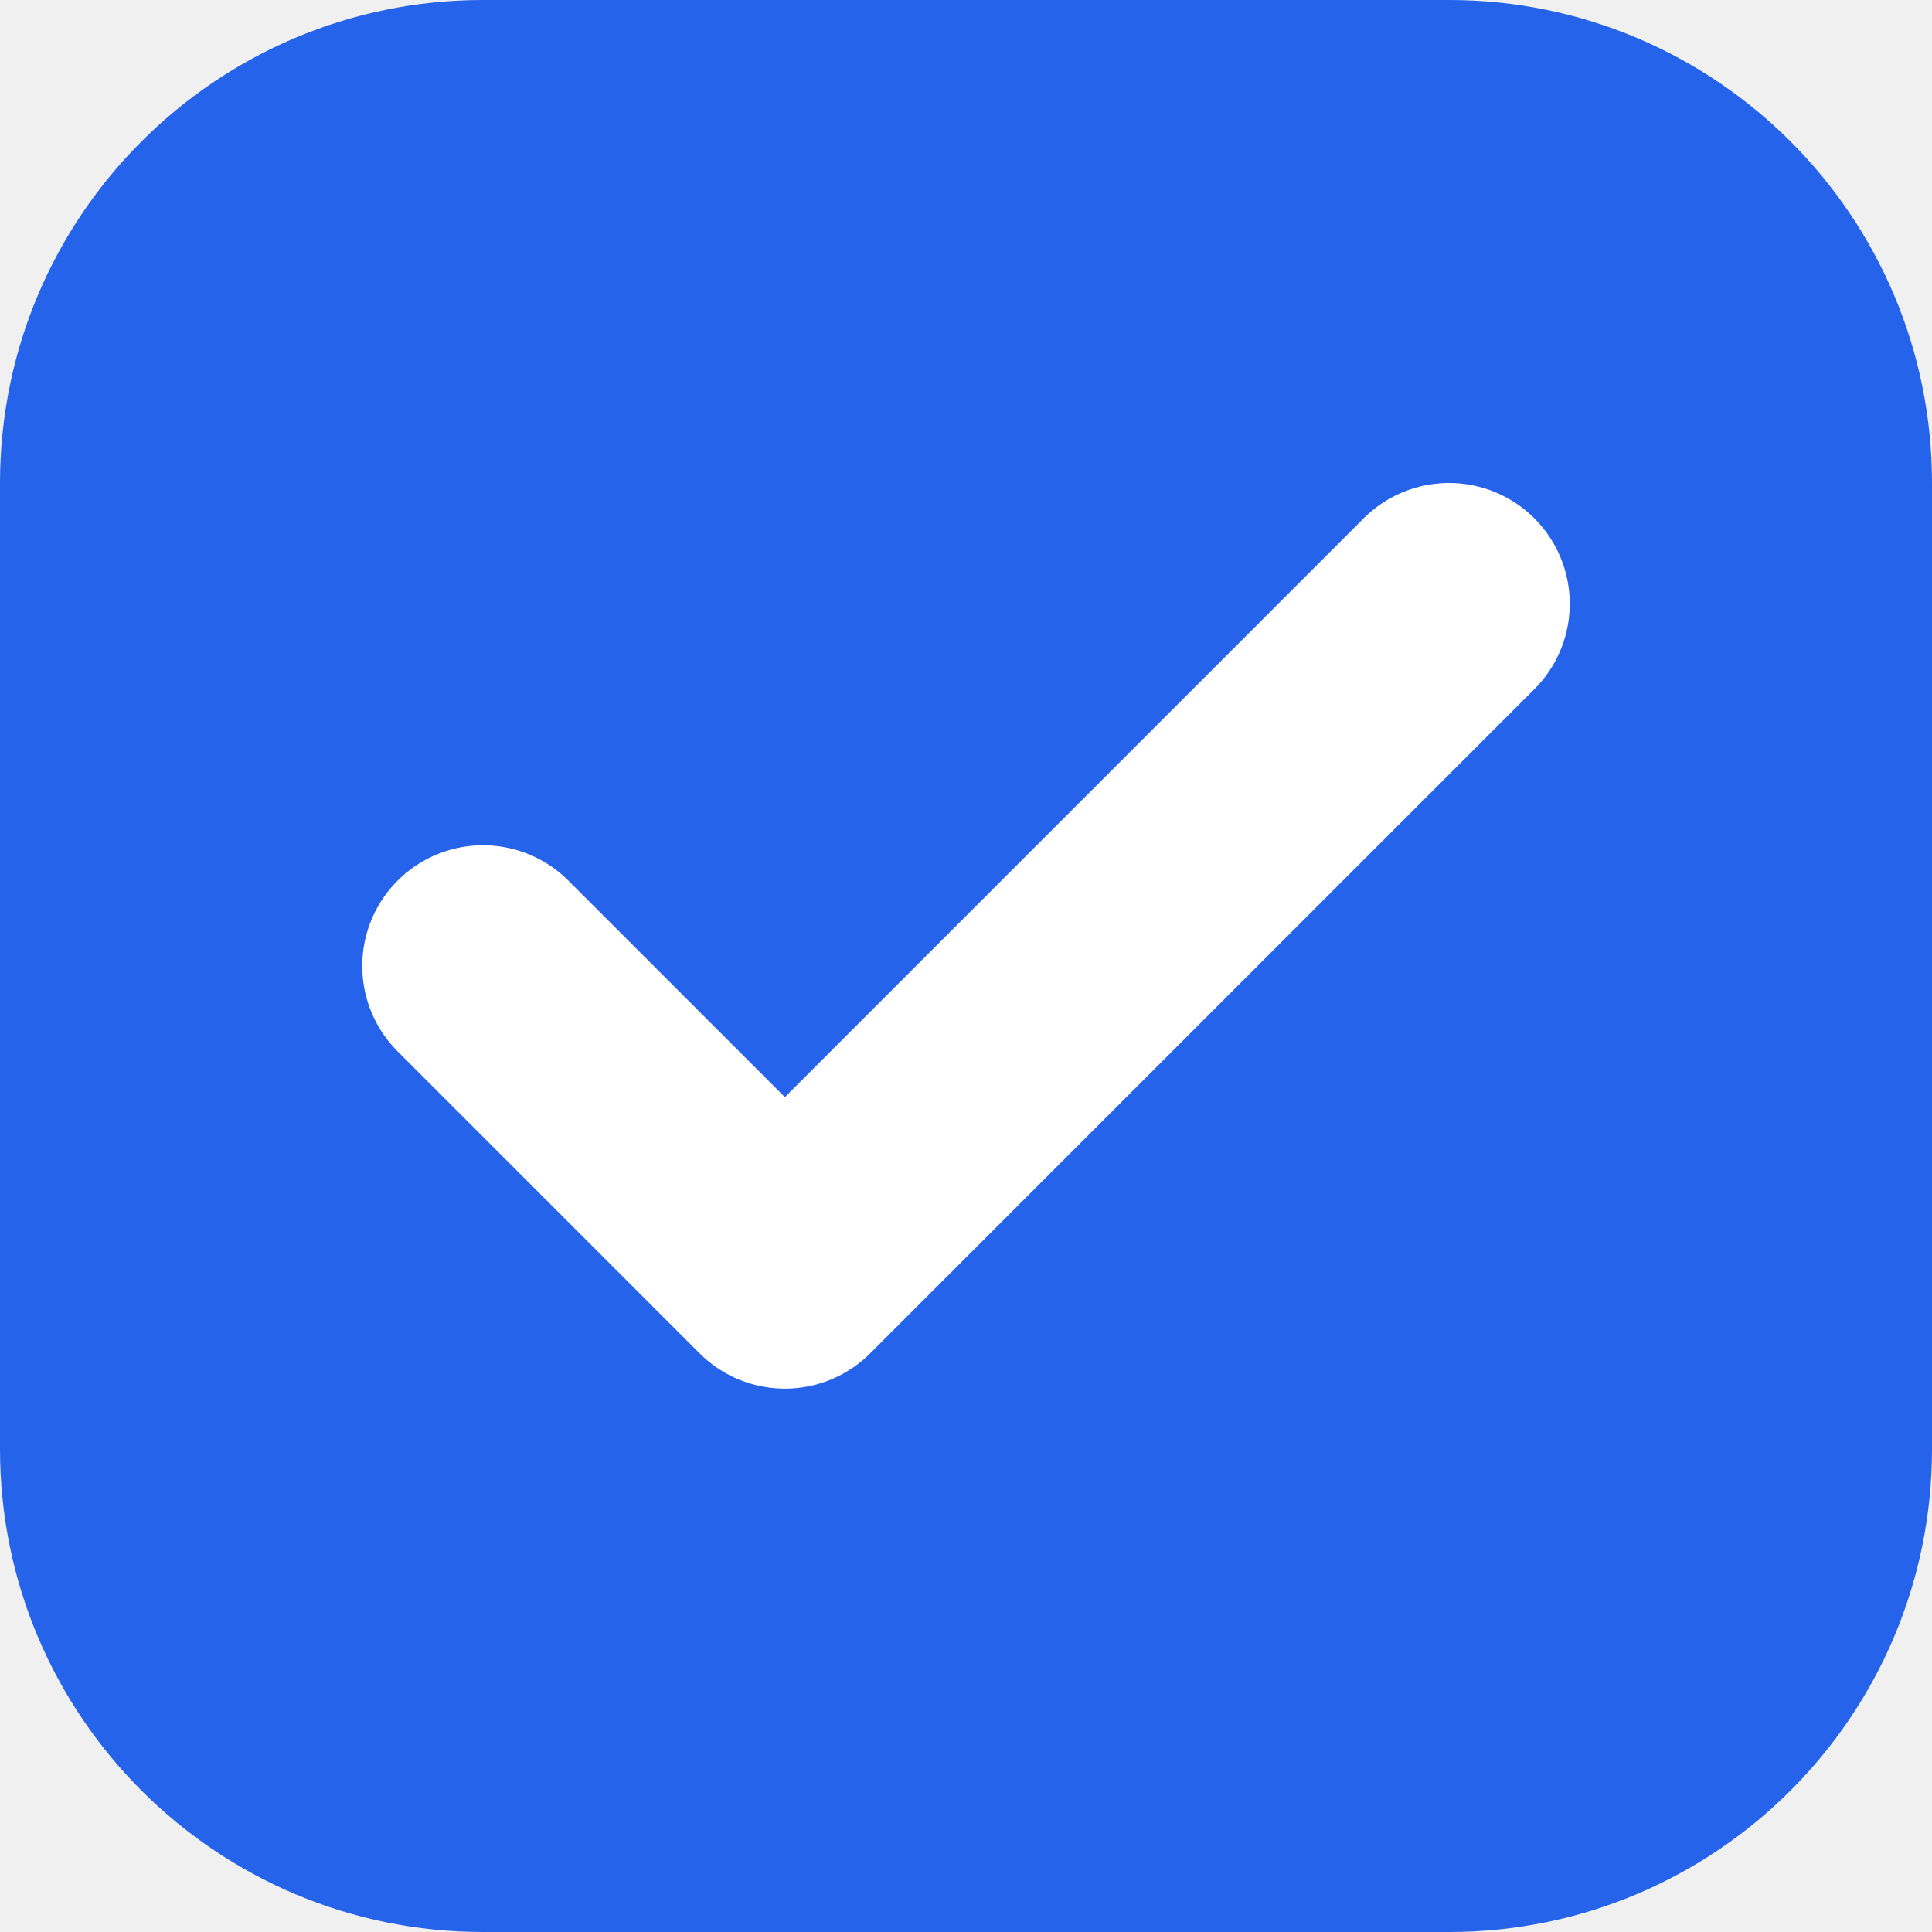
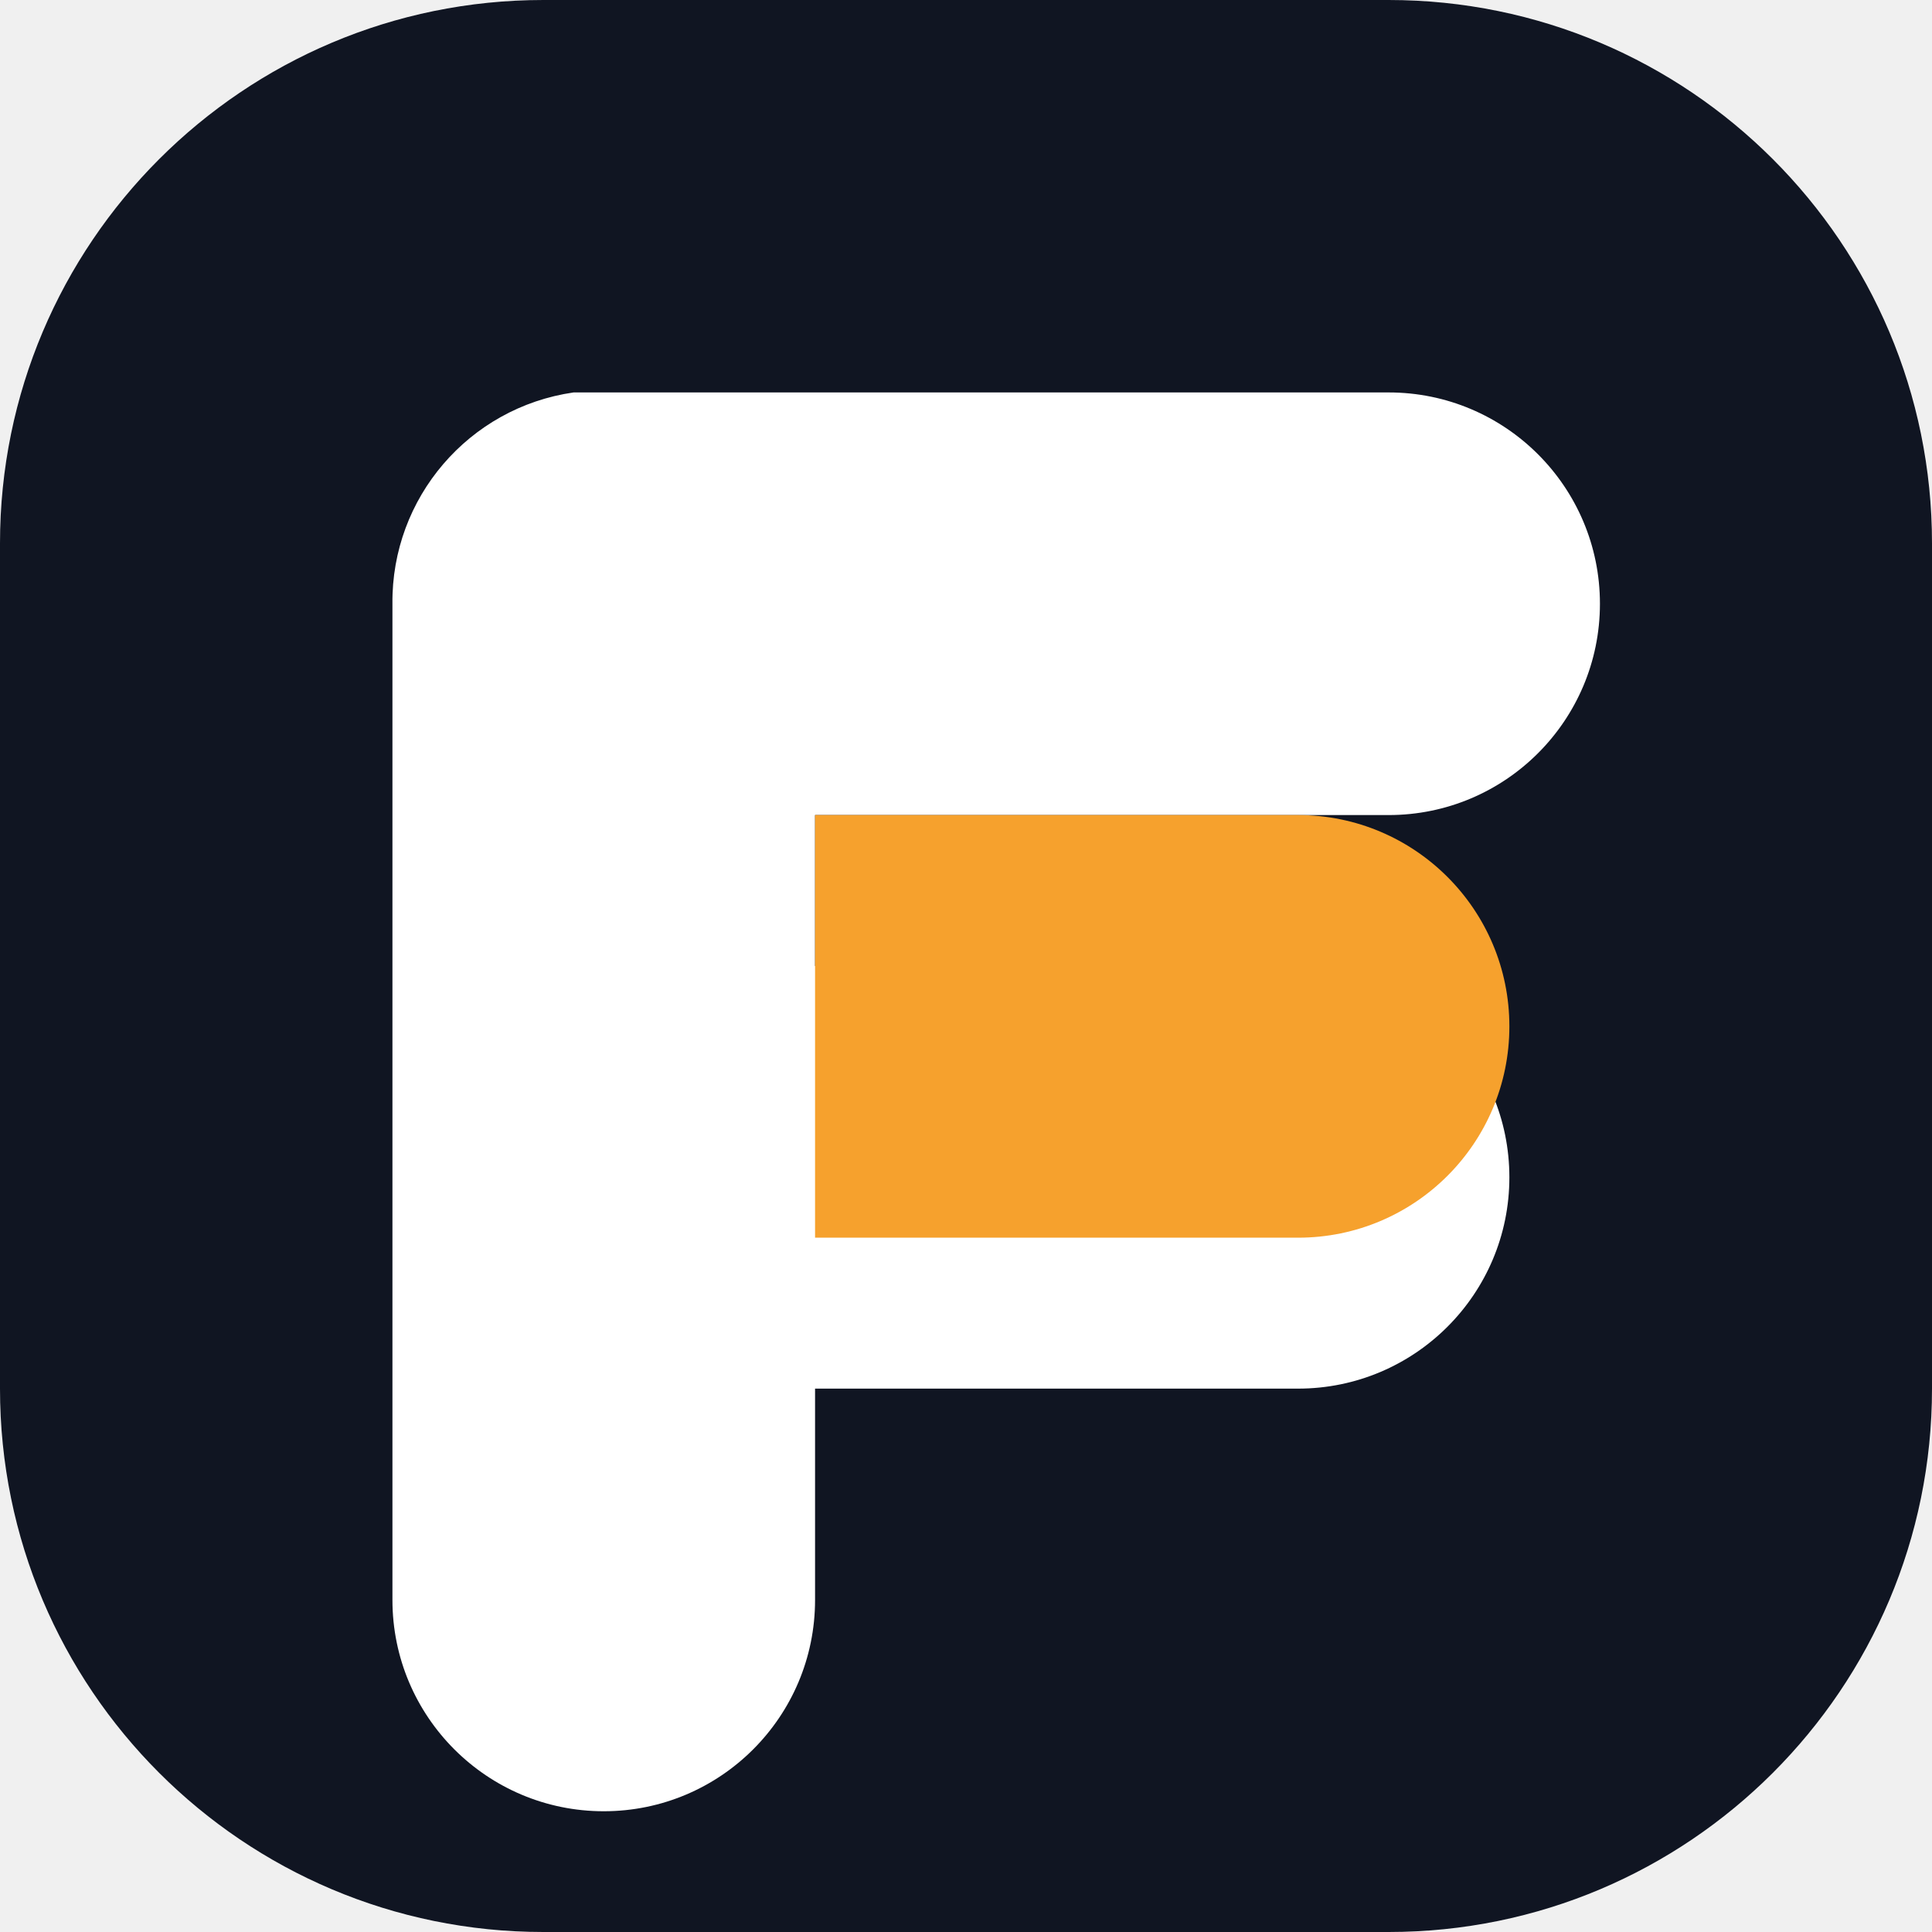
- <svg xmlns="http://www.w3.org/2000/svg" viewBox="0 0 32 32">
-   <rect width="32" height="32" rx="8" fill="#2563eb" />
-   <path d="m8 16 5 5 11-11" fill="none" stroke="white" stroke-width="4" stroke-linecap="round" stroke-linejoin="round" />
+ <svg xmlns="http://www.w3.org/2000/svg" viewBox="0 0 64 64" fill="none">
+   <rect width="64" height="64" rx="18" fill="#101522" />
+   <path d="M19 13h27a7 7 0 0 1 0 14H27v5h16a7 7 0 0 1 0 14H27v7a7 7 0 0 1-14 0V20a7 7 0 0 1 6-7Z" fill="#fff" />
+   <path d="M27 27h16a7 7 0 0 1 0 14H27V27Z" fill="#F6A12D" />
</svg>
